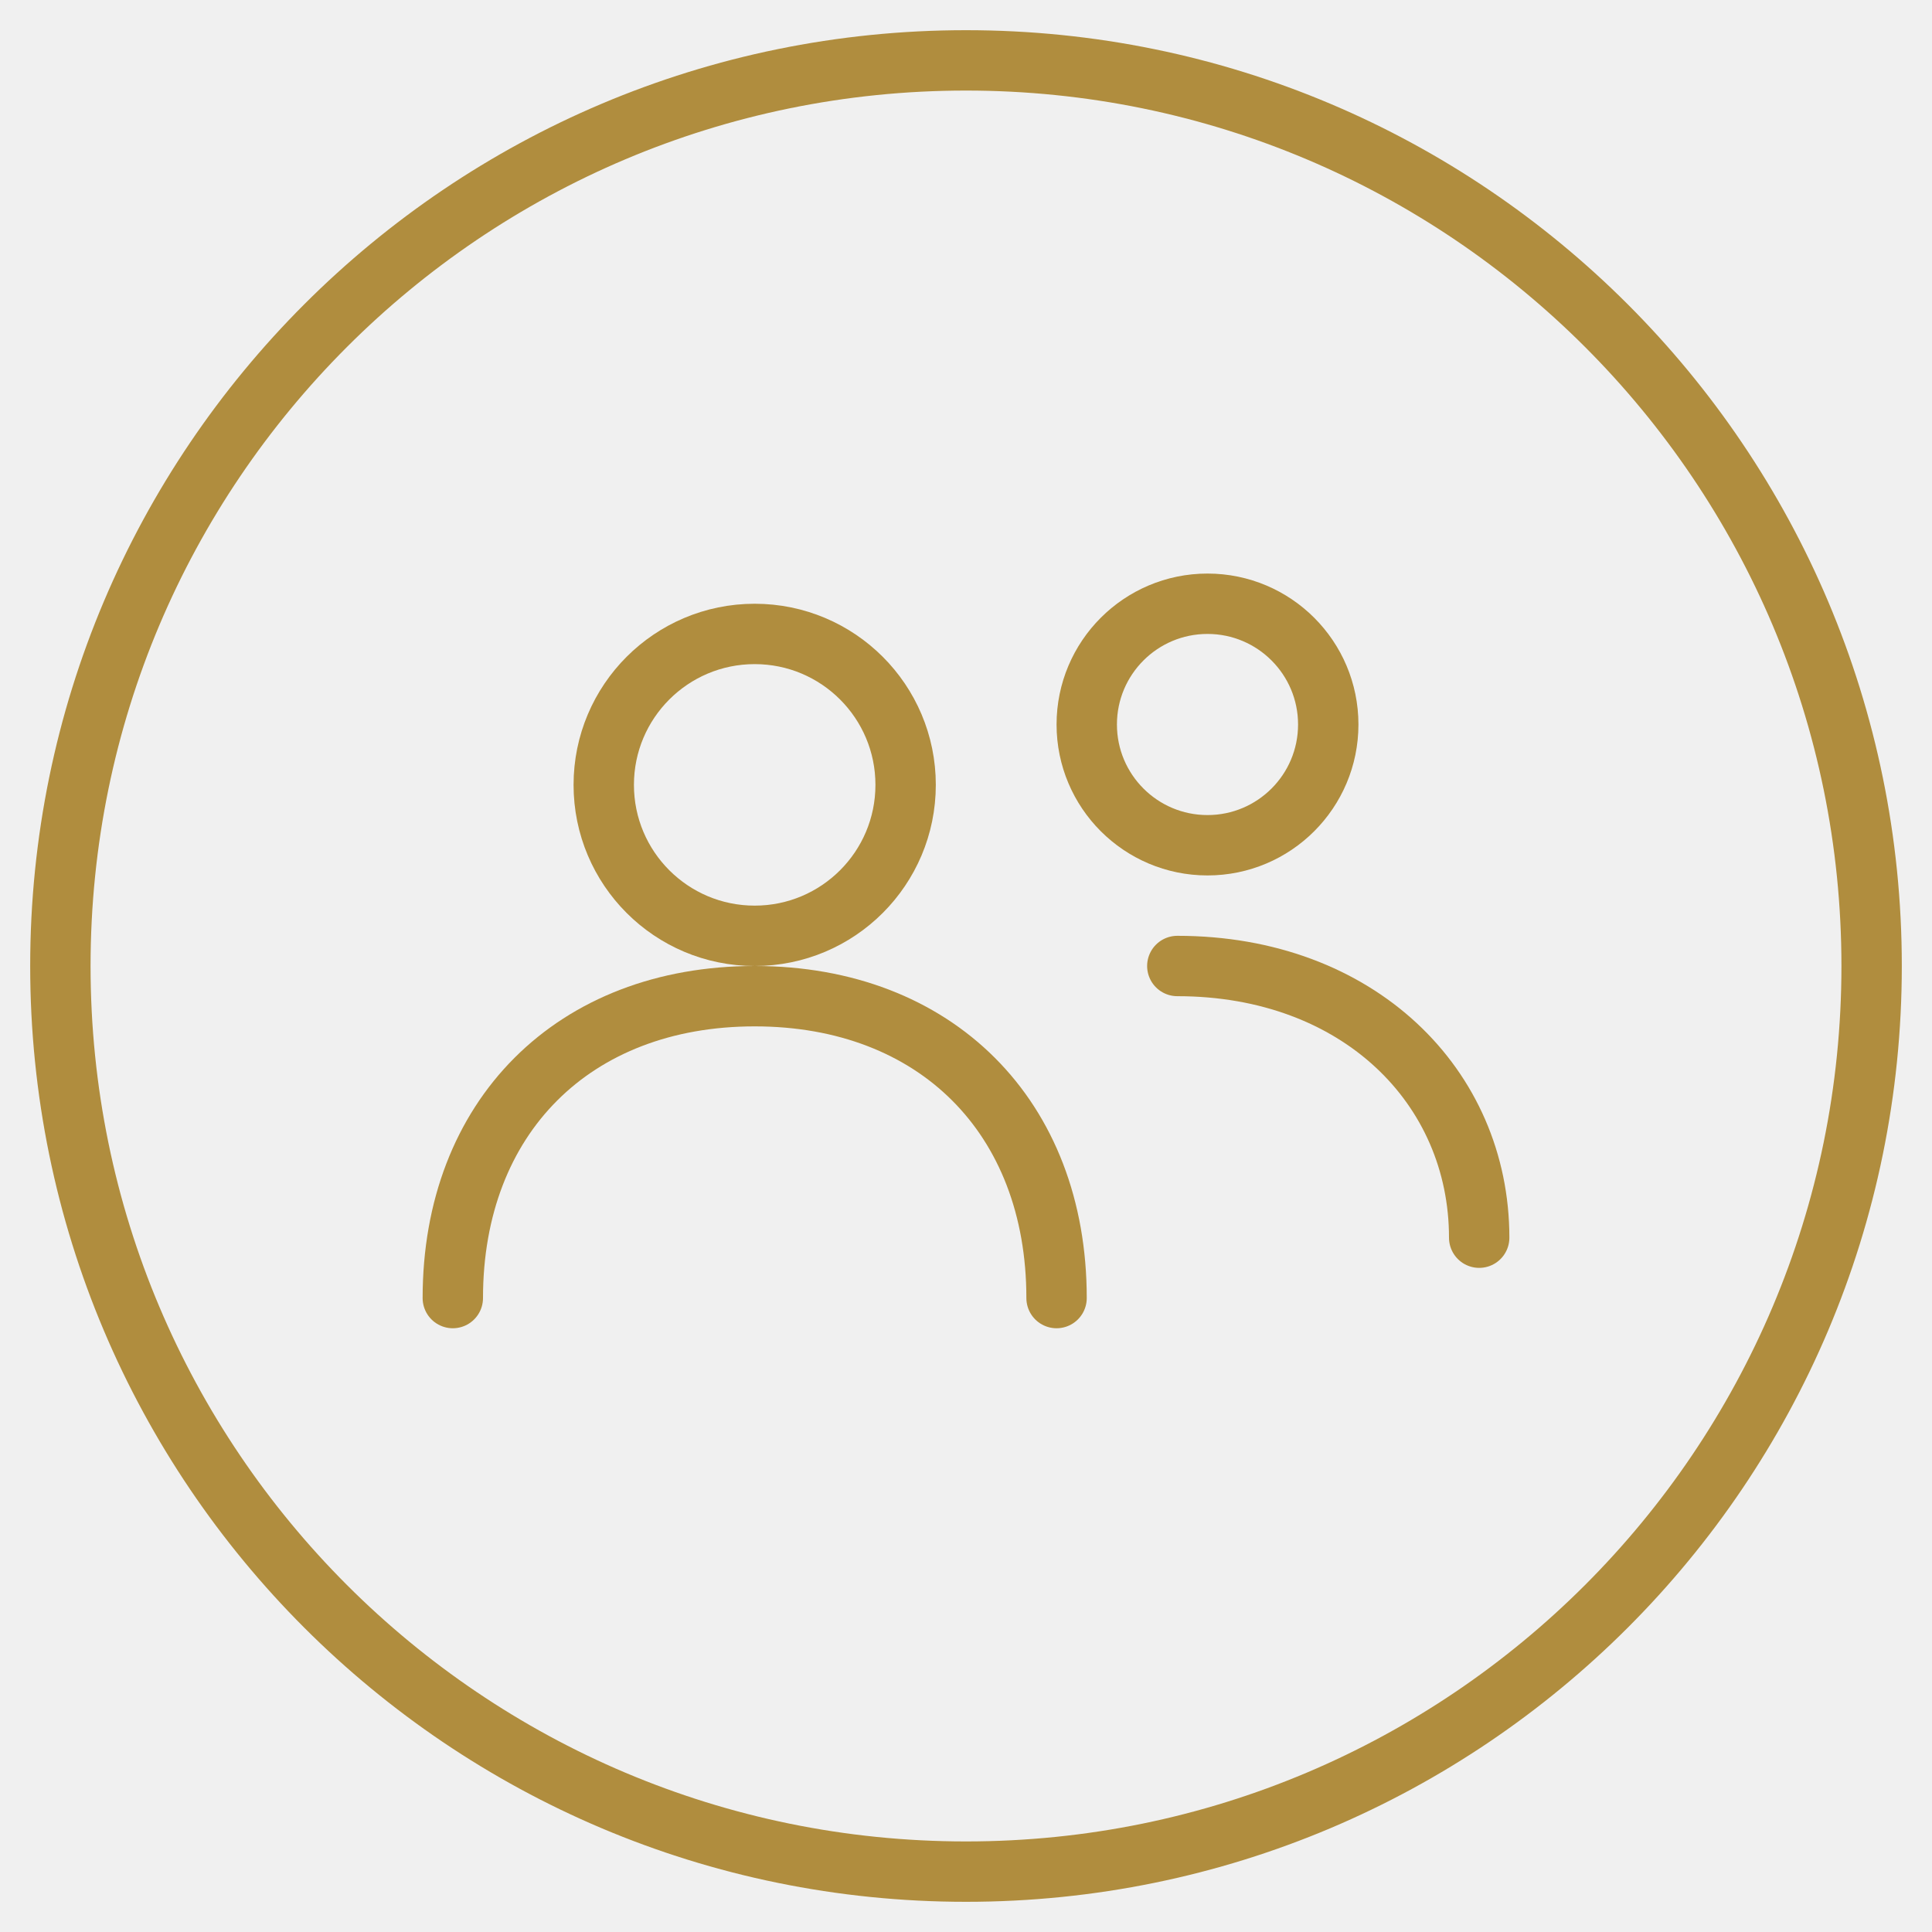
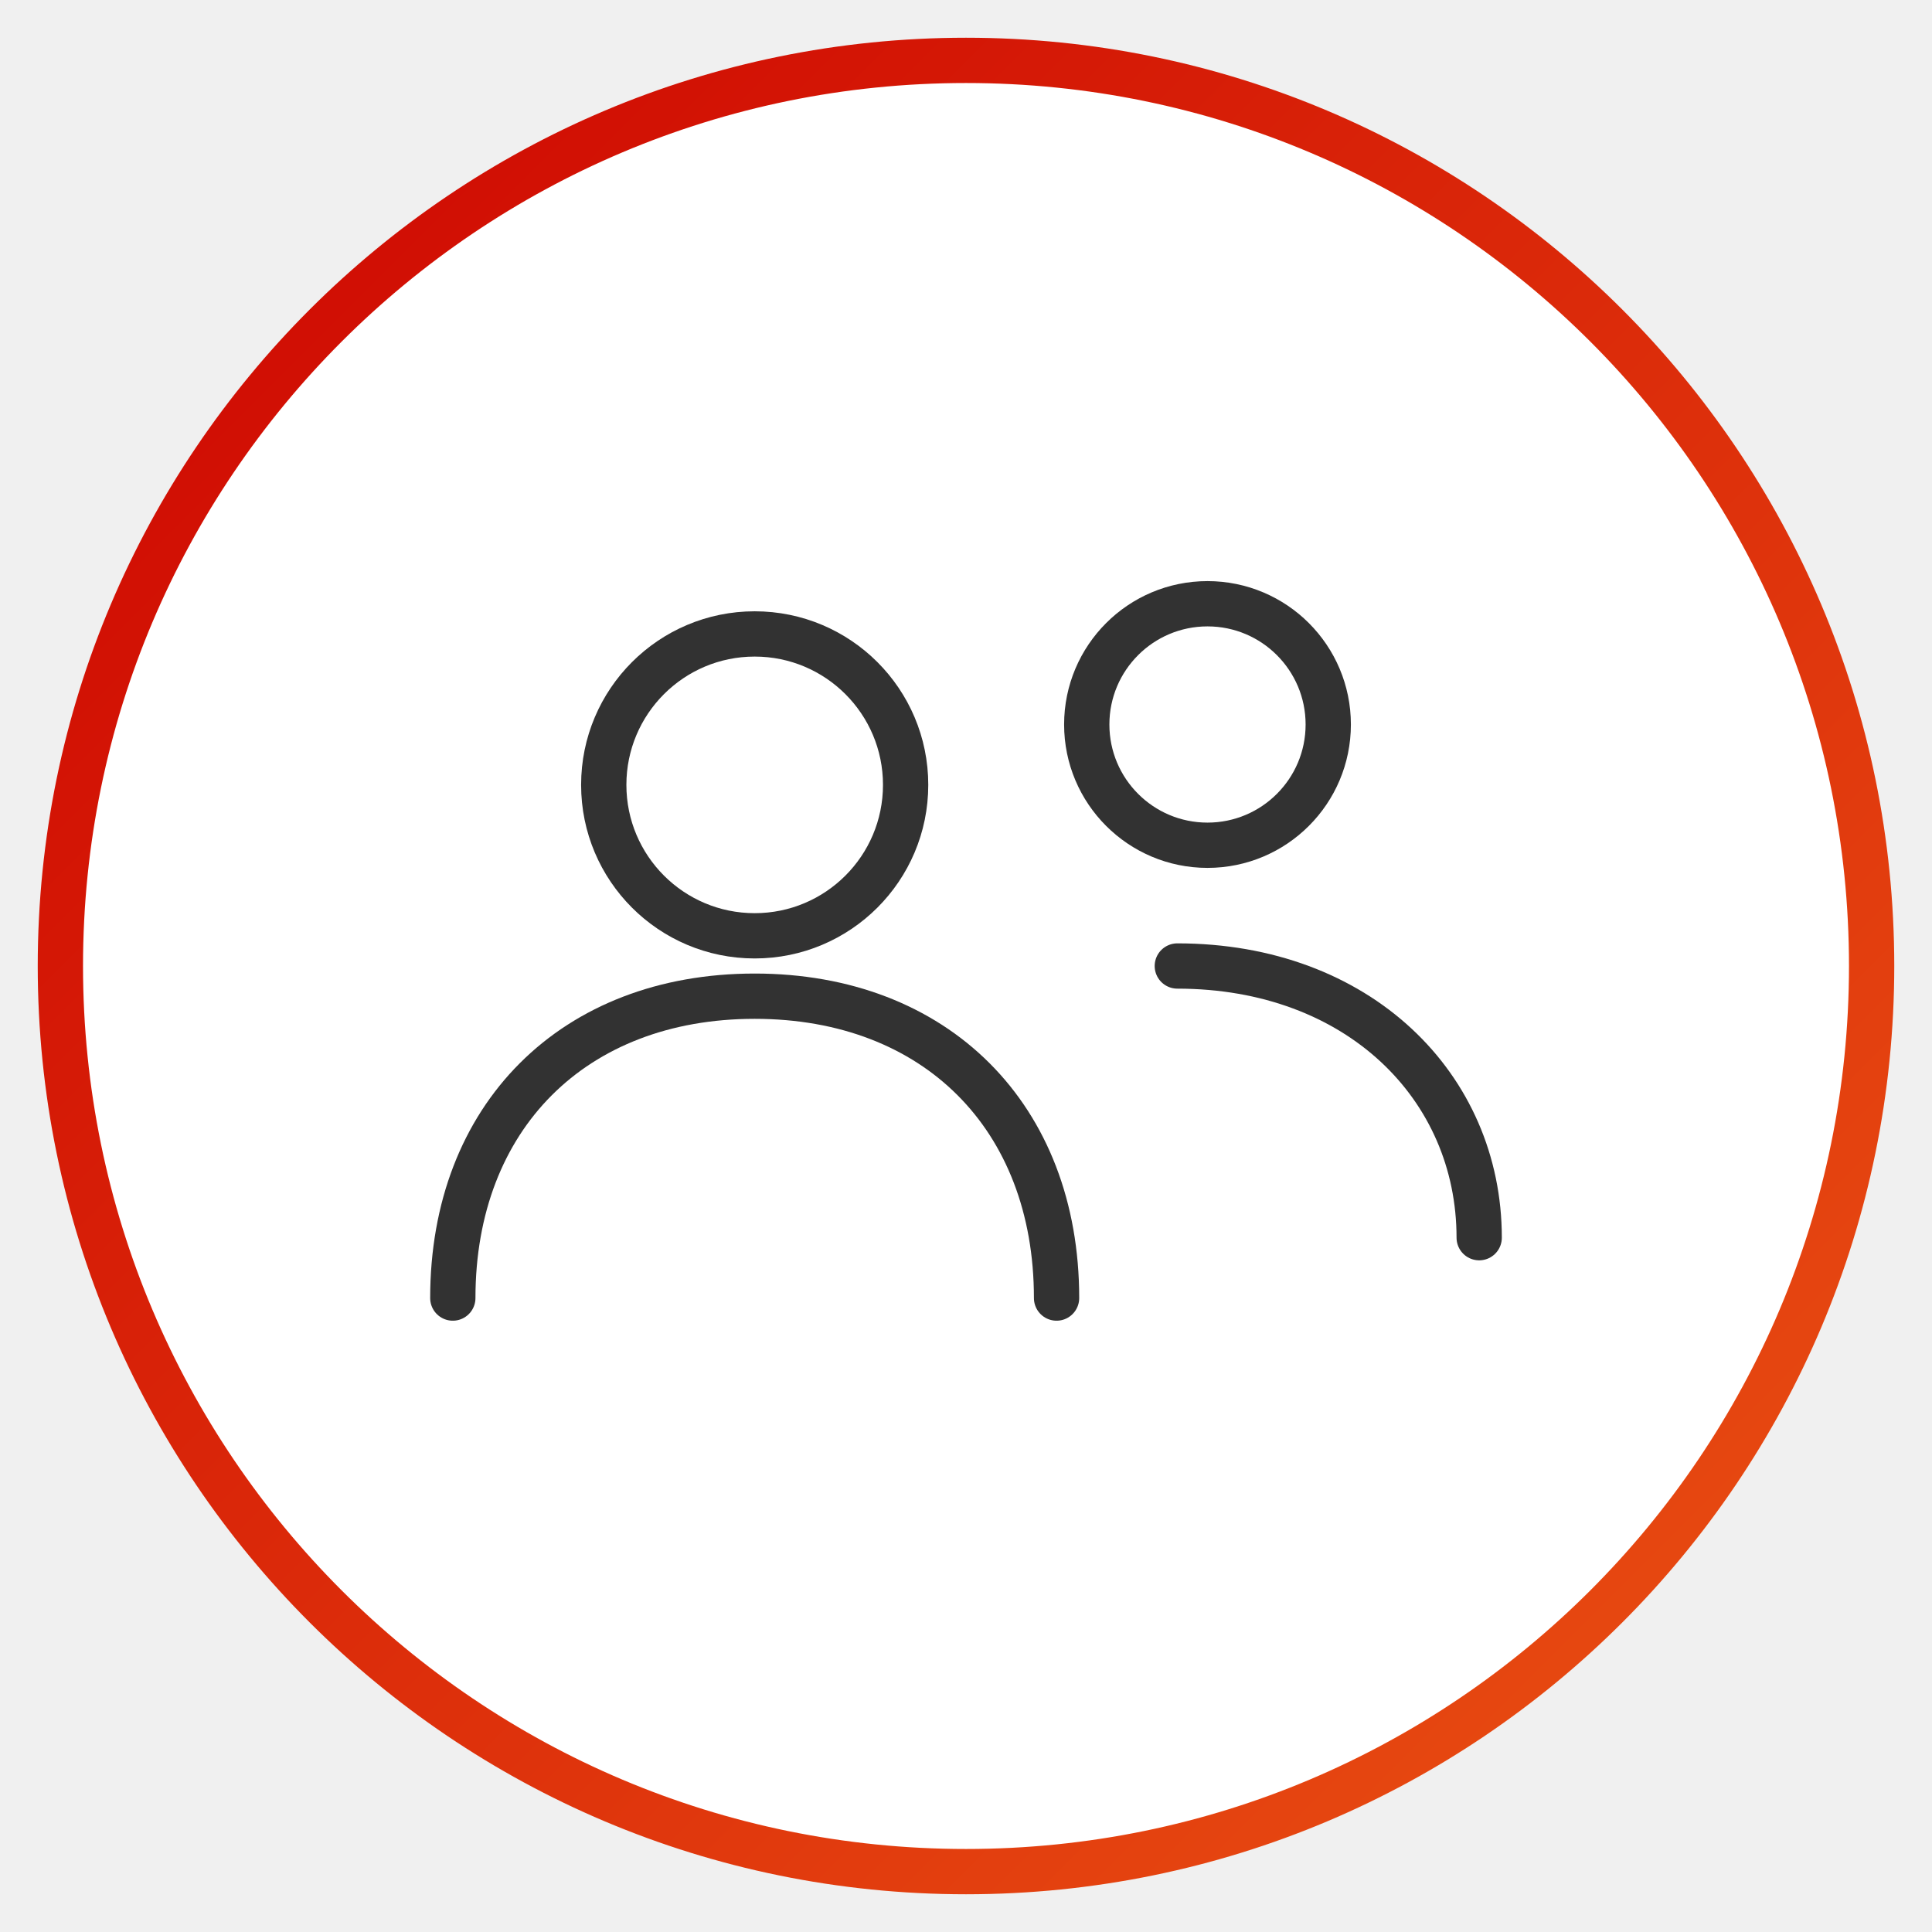
<svg xmlns="http://www.w3.org/2000/svg" viewBox="0 0 64 64" width="64" height="64" role="img" aria-labelledby="t">
-   <g fill="none" stroke="#B08D3E" stroke-width="2" stroke-linecap="round" stroke-linejoin="round">
-     <circle cx="32" cy="32" r="30" />
+   <defs>
+     <linearGradient id="ig" x1="0" y1="0" x2="1" y2="1">
+       <stop offset="0" stop-color="#cd0401" />
+       <stop offset="1" stop-color="#ea5213" />
+     </linearGradient>
+   </defs>
+   <circle cx="32" cy="32" r="30" fill="#fff" stroke="url(#ig)" stroke-width="1.5" />
+   <g fill="none" stroke="#323232" stroke-width="1.5" stroke-linecap="round" stroke-linejoin="round">
    <circle cx="25" cy="26" r="5" />
    <path d="M15 43c0-6 4-10 10-10s10 4 10 10" />
    <circle cx="40" cy="24" r="4" />
    <path d="M39 32c6 0 10 4 10 9" />
  </g>
</svg>
